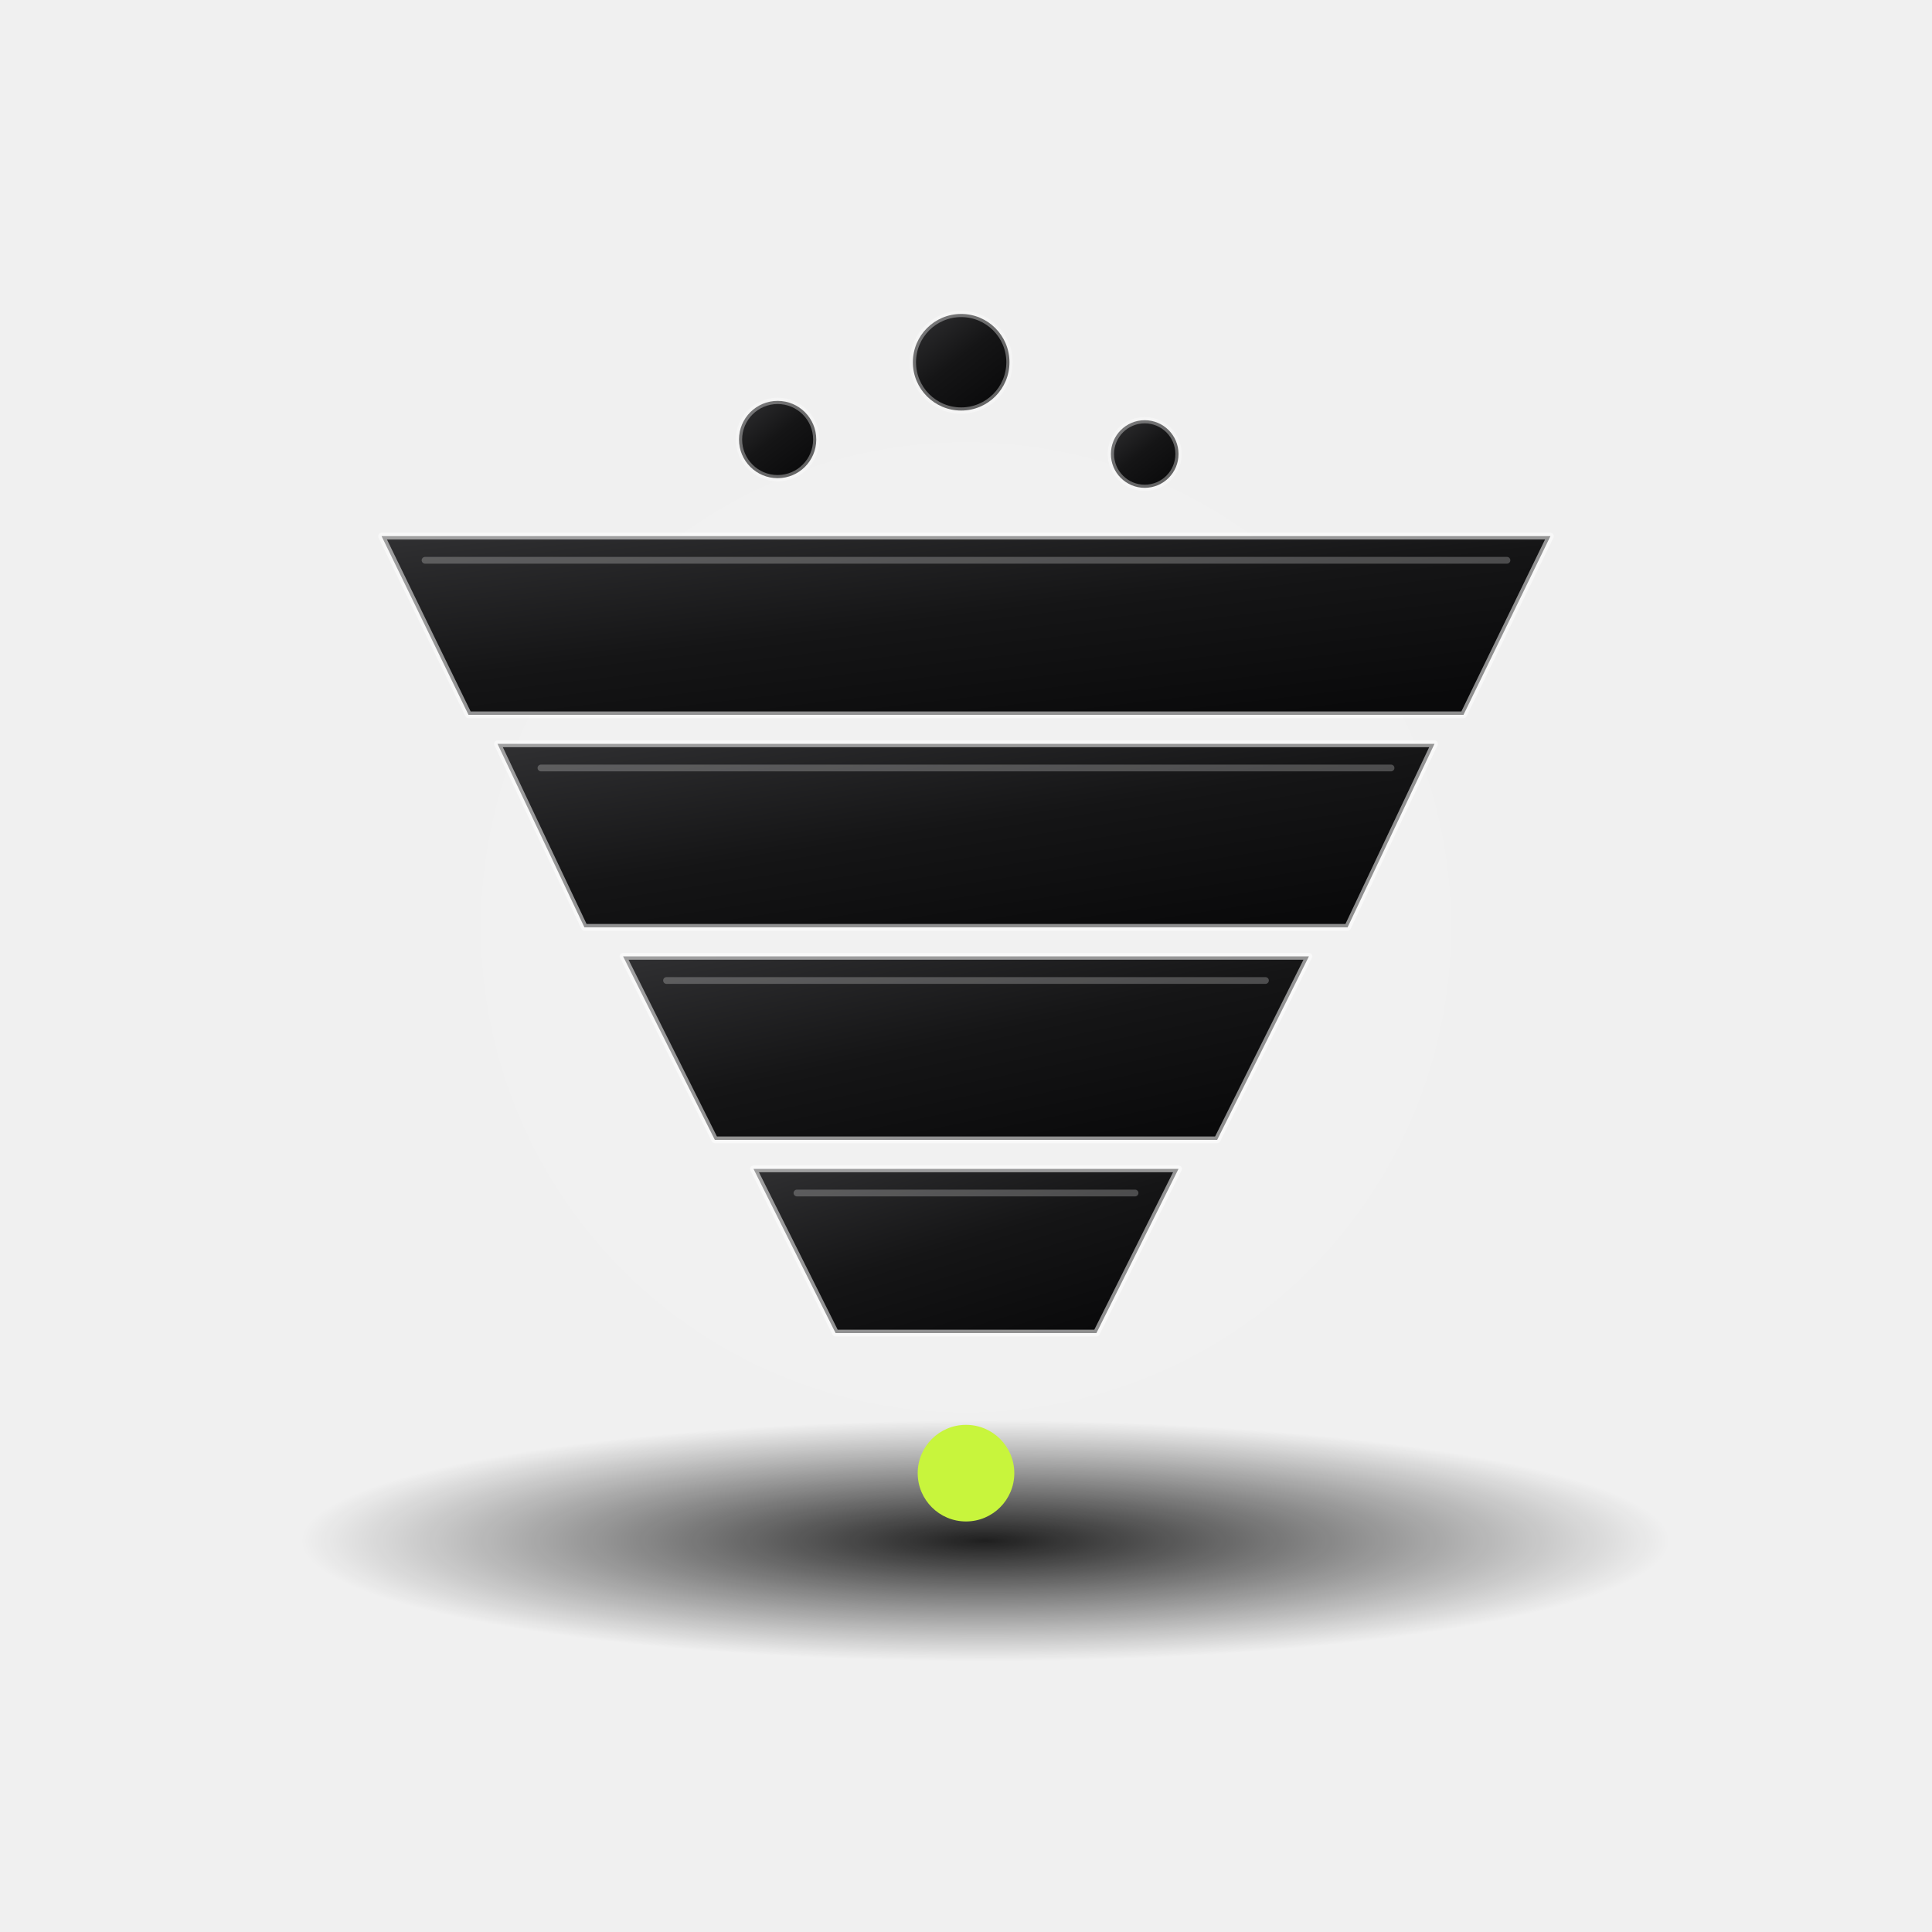
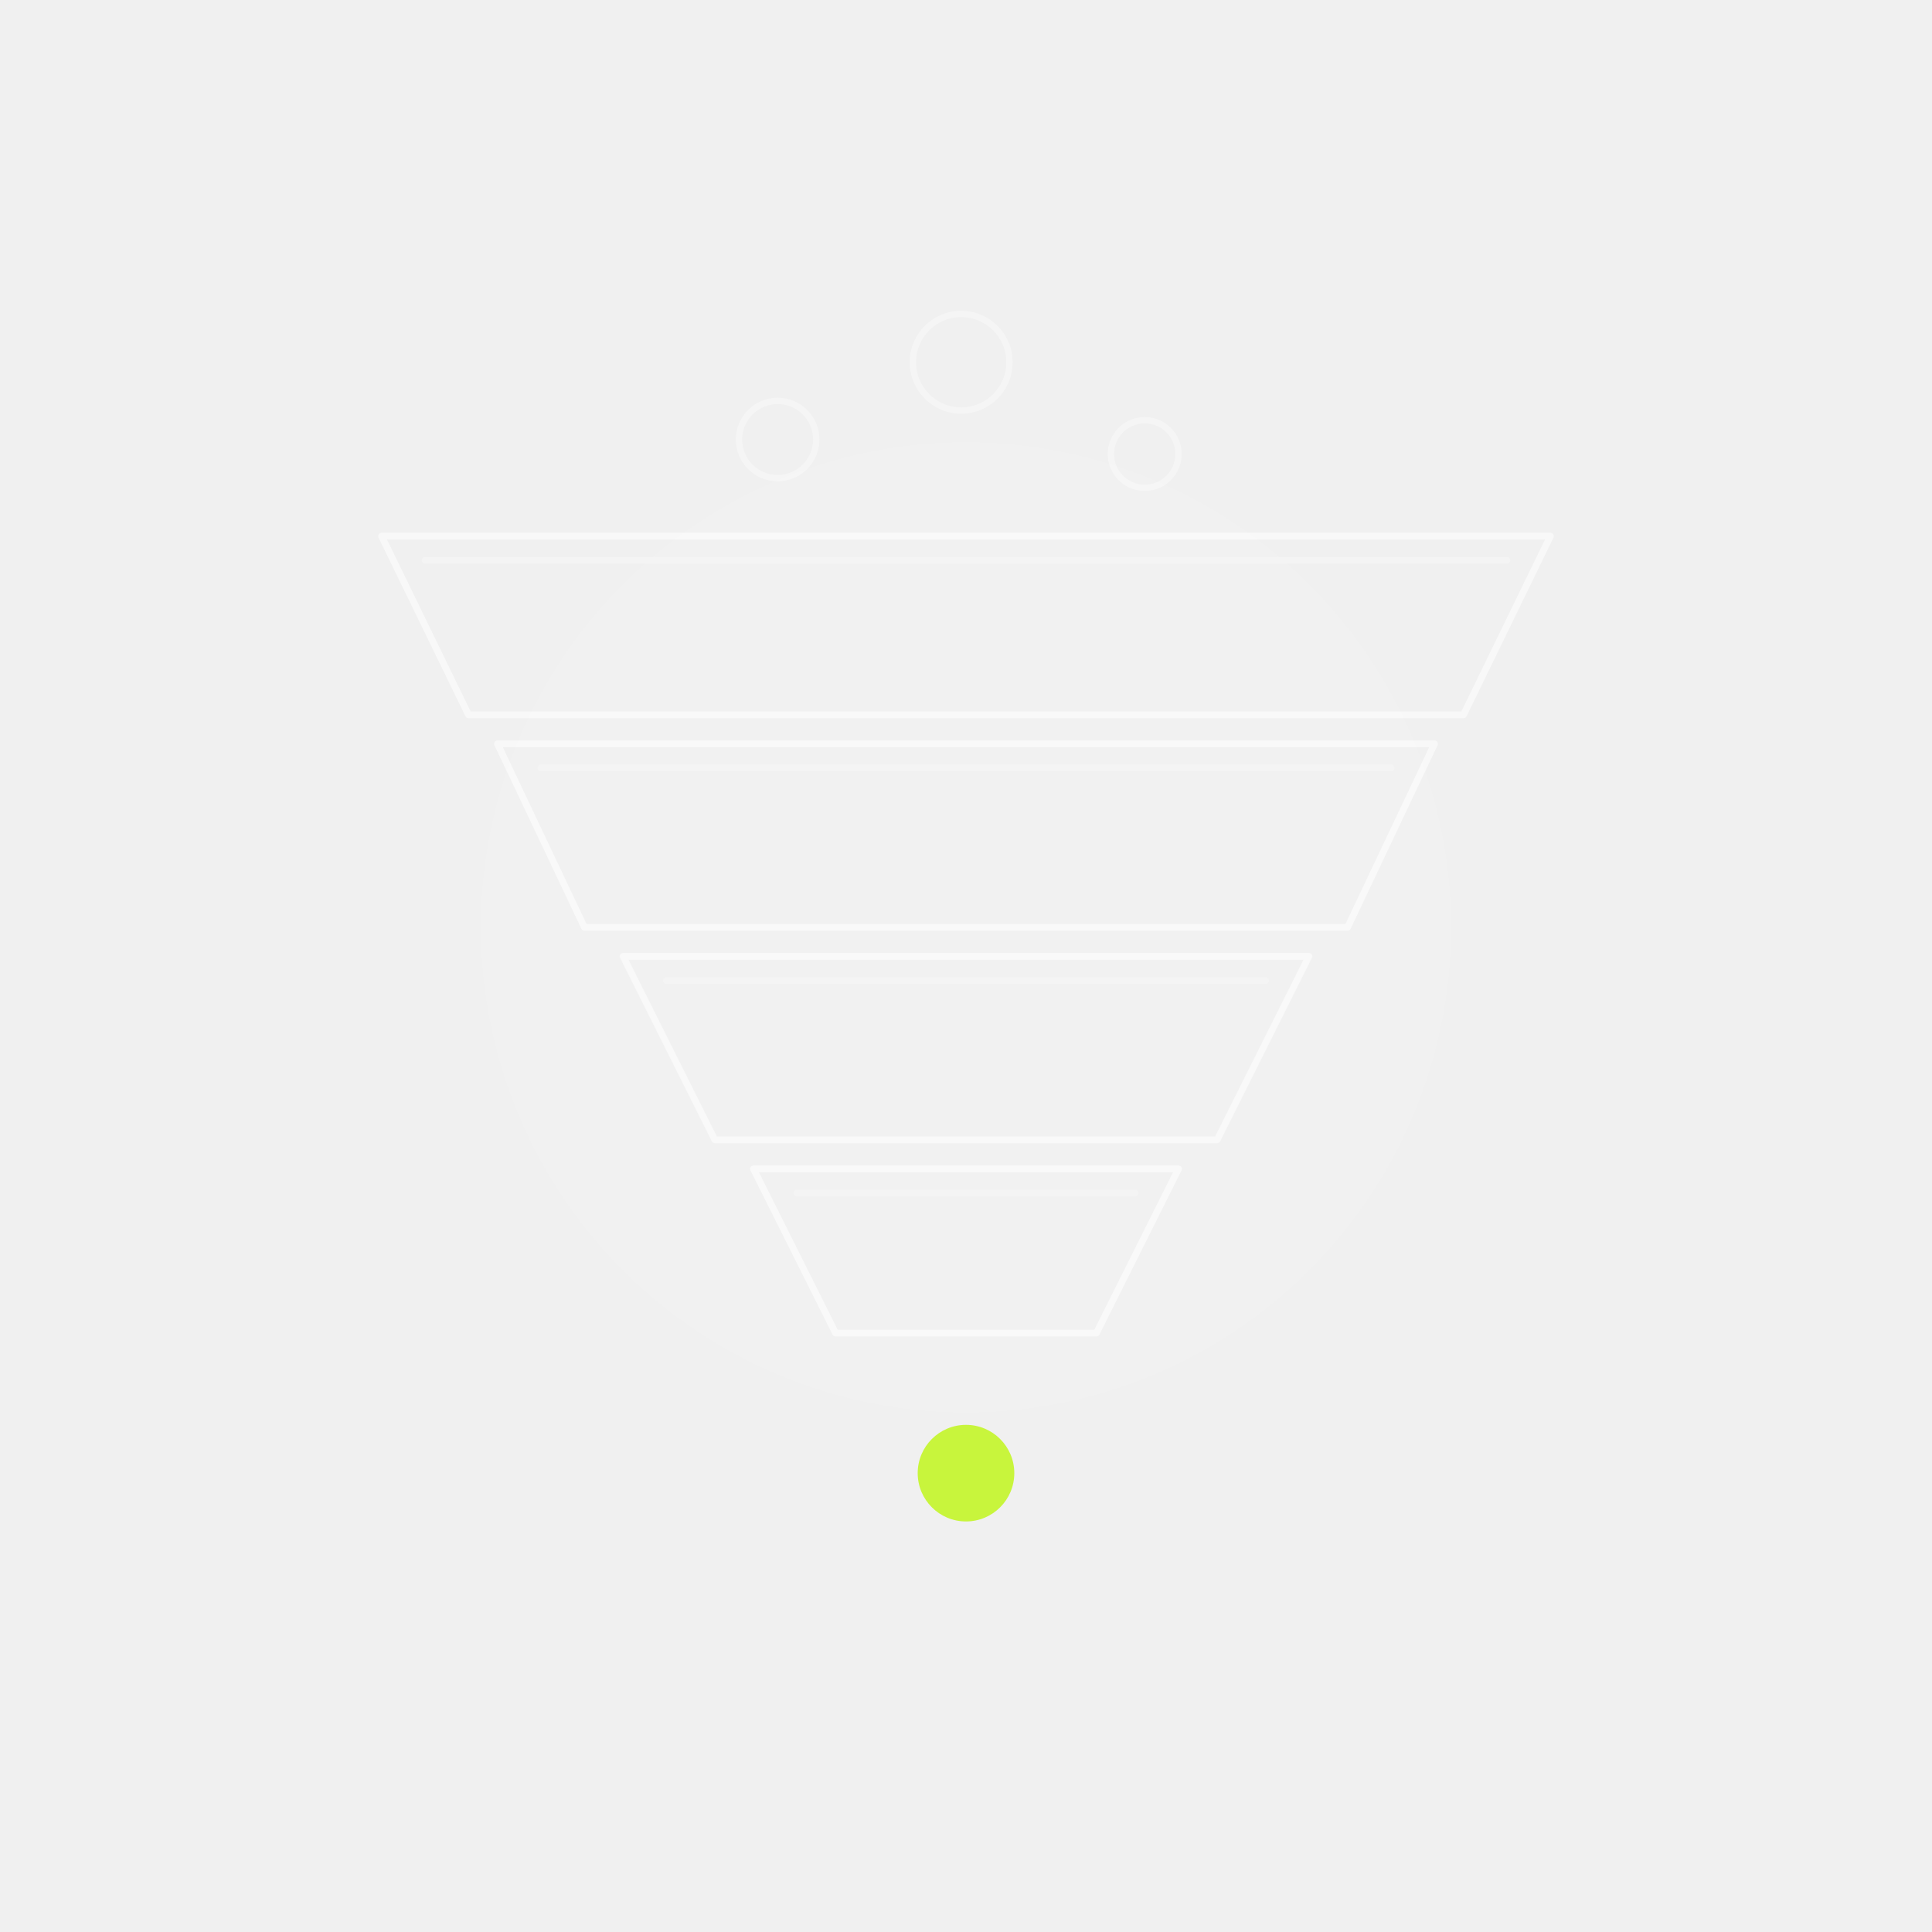
<svg xmlns="http://www.w3.org/2000/svg" viewBox="0 0 400 400" stroke-linejoin="round" stroke-linecap="round">
  <defs>
    <linearGradient id="face" x2="0.78" y2="1">
      <stop stop-color="#303032" />
      <stop offset=".52" stop-color="#151516" />
      <stop offset="1" stop-color="#0A0A0B" />
    </linearGradient>
    <linearGradient id="edge" x2=".52" y2="1">
      <stop stop-color="#202022" />
      <stop offset="1" stop-color="#0A0A0B" />
    </linearGradient>
    <radialGradient id="glow">
      <stop stop-color="#fff" stop-opacity=".075" />
      <stop offset="1" stop-color="#fff" stop-opacity="0" />
    </radialGradient>
    <radialGradient id="shadow">
      <stop stop-color="#000" stop-opacity=".87" />
      <stop offset="1" stop-color="#000" stop-opacity="0" />
    </radialGradient>
  </defs>
  <style>
@keyframes f{0%,100%{transform:translateY(0)}50%{transform:translateY(-7px)}}
@keyframes sh{0%,100%{transform:scale(1);opacity:1}50%{transform:scale(.9);opacity:.75}}
@keyframes pulse{0%,100%{transform:scale(1)}50%{transform:scale(1.14)}}
@keyframes blink{50%{opacity:0}}
@keyframes spin{to{transform:rotate(360deg)}}
@keyframes dash{to{stroke-dashoffset:-28}}
@keyframes draw{0%{stroke-dashoffset:1}30%,80%{stroke-dashoffset:0}100%{stroke-dashoffset:-1}}
.f{animation:f 6s ease-in-out infinite}
.f2{animation:f 6s ease-in-out -3s infinite}
.sh{transform-box:fill-box;transform-origin:center;animation:sh 6s ease-in-out infinite}
.pulse{transform-box:fill-box;transform-origin:center;animation:pulse 2.6s ease-in-out infinite}
.fall{animation:fall 3.6s cubic-bezier(.45,0,.55,1) infinite}.k1{animation-delay:1.2s}.k2{animation-delay:2.4s}@keyframes fall{0%{transform:translateY(0);opacity:0}12%{opacity:1}70%{opacity:1}100%{transform:translateY(190px);opacity:0}}@media (prefers-reduced-motion:reduce){*{animation:none!important}.rm-hide{display:none}}</style>
  <circle cx="200" cy="192" r="179" fill="url(#glow)" />
-   <ellipse class="sh" cx="204" cy="319" rx="143" ry="25" fill="url(#shadow)" />
-   <path d="M79 111H321L303 148H97Z" fill="url(#face)" stroke="#ffffff" stroke-opacity="0.54" stroke-width="1.4" />
+   <path d="M79 111H321L303 148H97Z" fill="#ffffff" fill-opacity="0.03" stroke="#ffffff" stroke-opacity="0.54" stroke-width="1.4" />
  <path d="M88 116H312" fill="none" stroke="#ffffff" stroke-opacity="0.24" stroke-width="1.4" />
-   <path d="M103 154H297L279 192H121Z" fill="url(#face)" stroke="#ffffff" stroke-opacity="0.54" stroke-width="1.4" />
+   <path d="M103 154H297L279 192H121Z" fill="#ffffff" fill-opacity="0.03" stroke="#ffffff" stroke-opacity="0.54" stroke-width="1.4" />
  <path d="M112 159H288" fill="none" stroke="#ffffff" stroke-opacity="0.24" stroke-width="1.4" />
-   <path d="M129 198H271L252 236H148Z" fill="url(#face)" stroke="#ffffff" stroke-opacity="0.54" stroke-width="1.4" />
+   <path d="M129 198H271L252 236H148Z" fill="#ffffff" fill-opacity="0.03" stroke="#ffffff" stroke-opacity="0.54" stroke-width="1.4" />
  <path d="M138 203H262" fill="none" stroke="#ffffff" stroke-opacity="0.24" stroke-width="1.4" />
-   <path d="M156 242H244L227 276H173Z" fill="url(#face)" stroke="#ffffff" stroke-opacity="0.54" stroke-width="1.4" />
+   <path d="M156 242H244L227 276H173Z" fill="#ffffff" fill-opacity="0.03" stroke="#ffffff" stroke-opacity="0.54" stroke-width="1.4" />
  <path d="M165 247H235" fill="none" stroke="#ffffff" stroke-opacity="0.24" stroke-width="1.4" />
-   <circle class="fall k0" cx="161" cy="91" r="8" fill="url(#face)" stroke="#ffffff" stroke-opacity="0.36" stroke-width="1.3" />
-   <circle class="fall k1" cx="199" cy="75" r="10" fill="url(#face)" stroke="#ffffff" stroke-opacity="0.36" stroke-width="1.3" />
-   <circle class="fall k2" cx="237" cy="94" r="7" fill="url(#face)" stroke="#ffffff" stroke-opacity="0.36" stroke-width="1.3" />
+   <circle class="fall k0" cx="161" cy="91" r="8" fill="#ffffff" fill-opacity="0.03" stroke="#ffffff" stroke-opacity="0.36" stroke-width="1.3" />
+   <circle class="fall k1" cx="199" cy="75" r="10" fill="#ffffff" fill-opacity="0.03" stroke="#ffffff" stroke-opacity="0.36" stroke-width="1.3" />
+   <circle class="fall k2" cx="237" cy="94" r="7" fill="#ffffff" fill-opacity="0.03" stroke="#ffffff" stroke-opacity="0.36" stroke-width="1.3" />
  <circle class="pulse" cx="200" cy="305" r="10" fill="#C8F53C" stroke="#ffffff" stroke-opacity="0" stroke-width="1.3" />
</svg>
